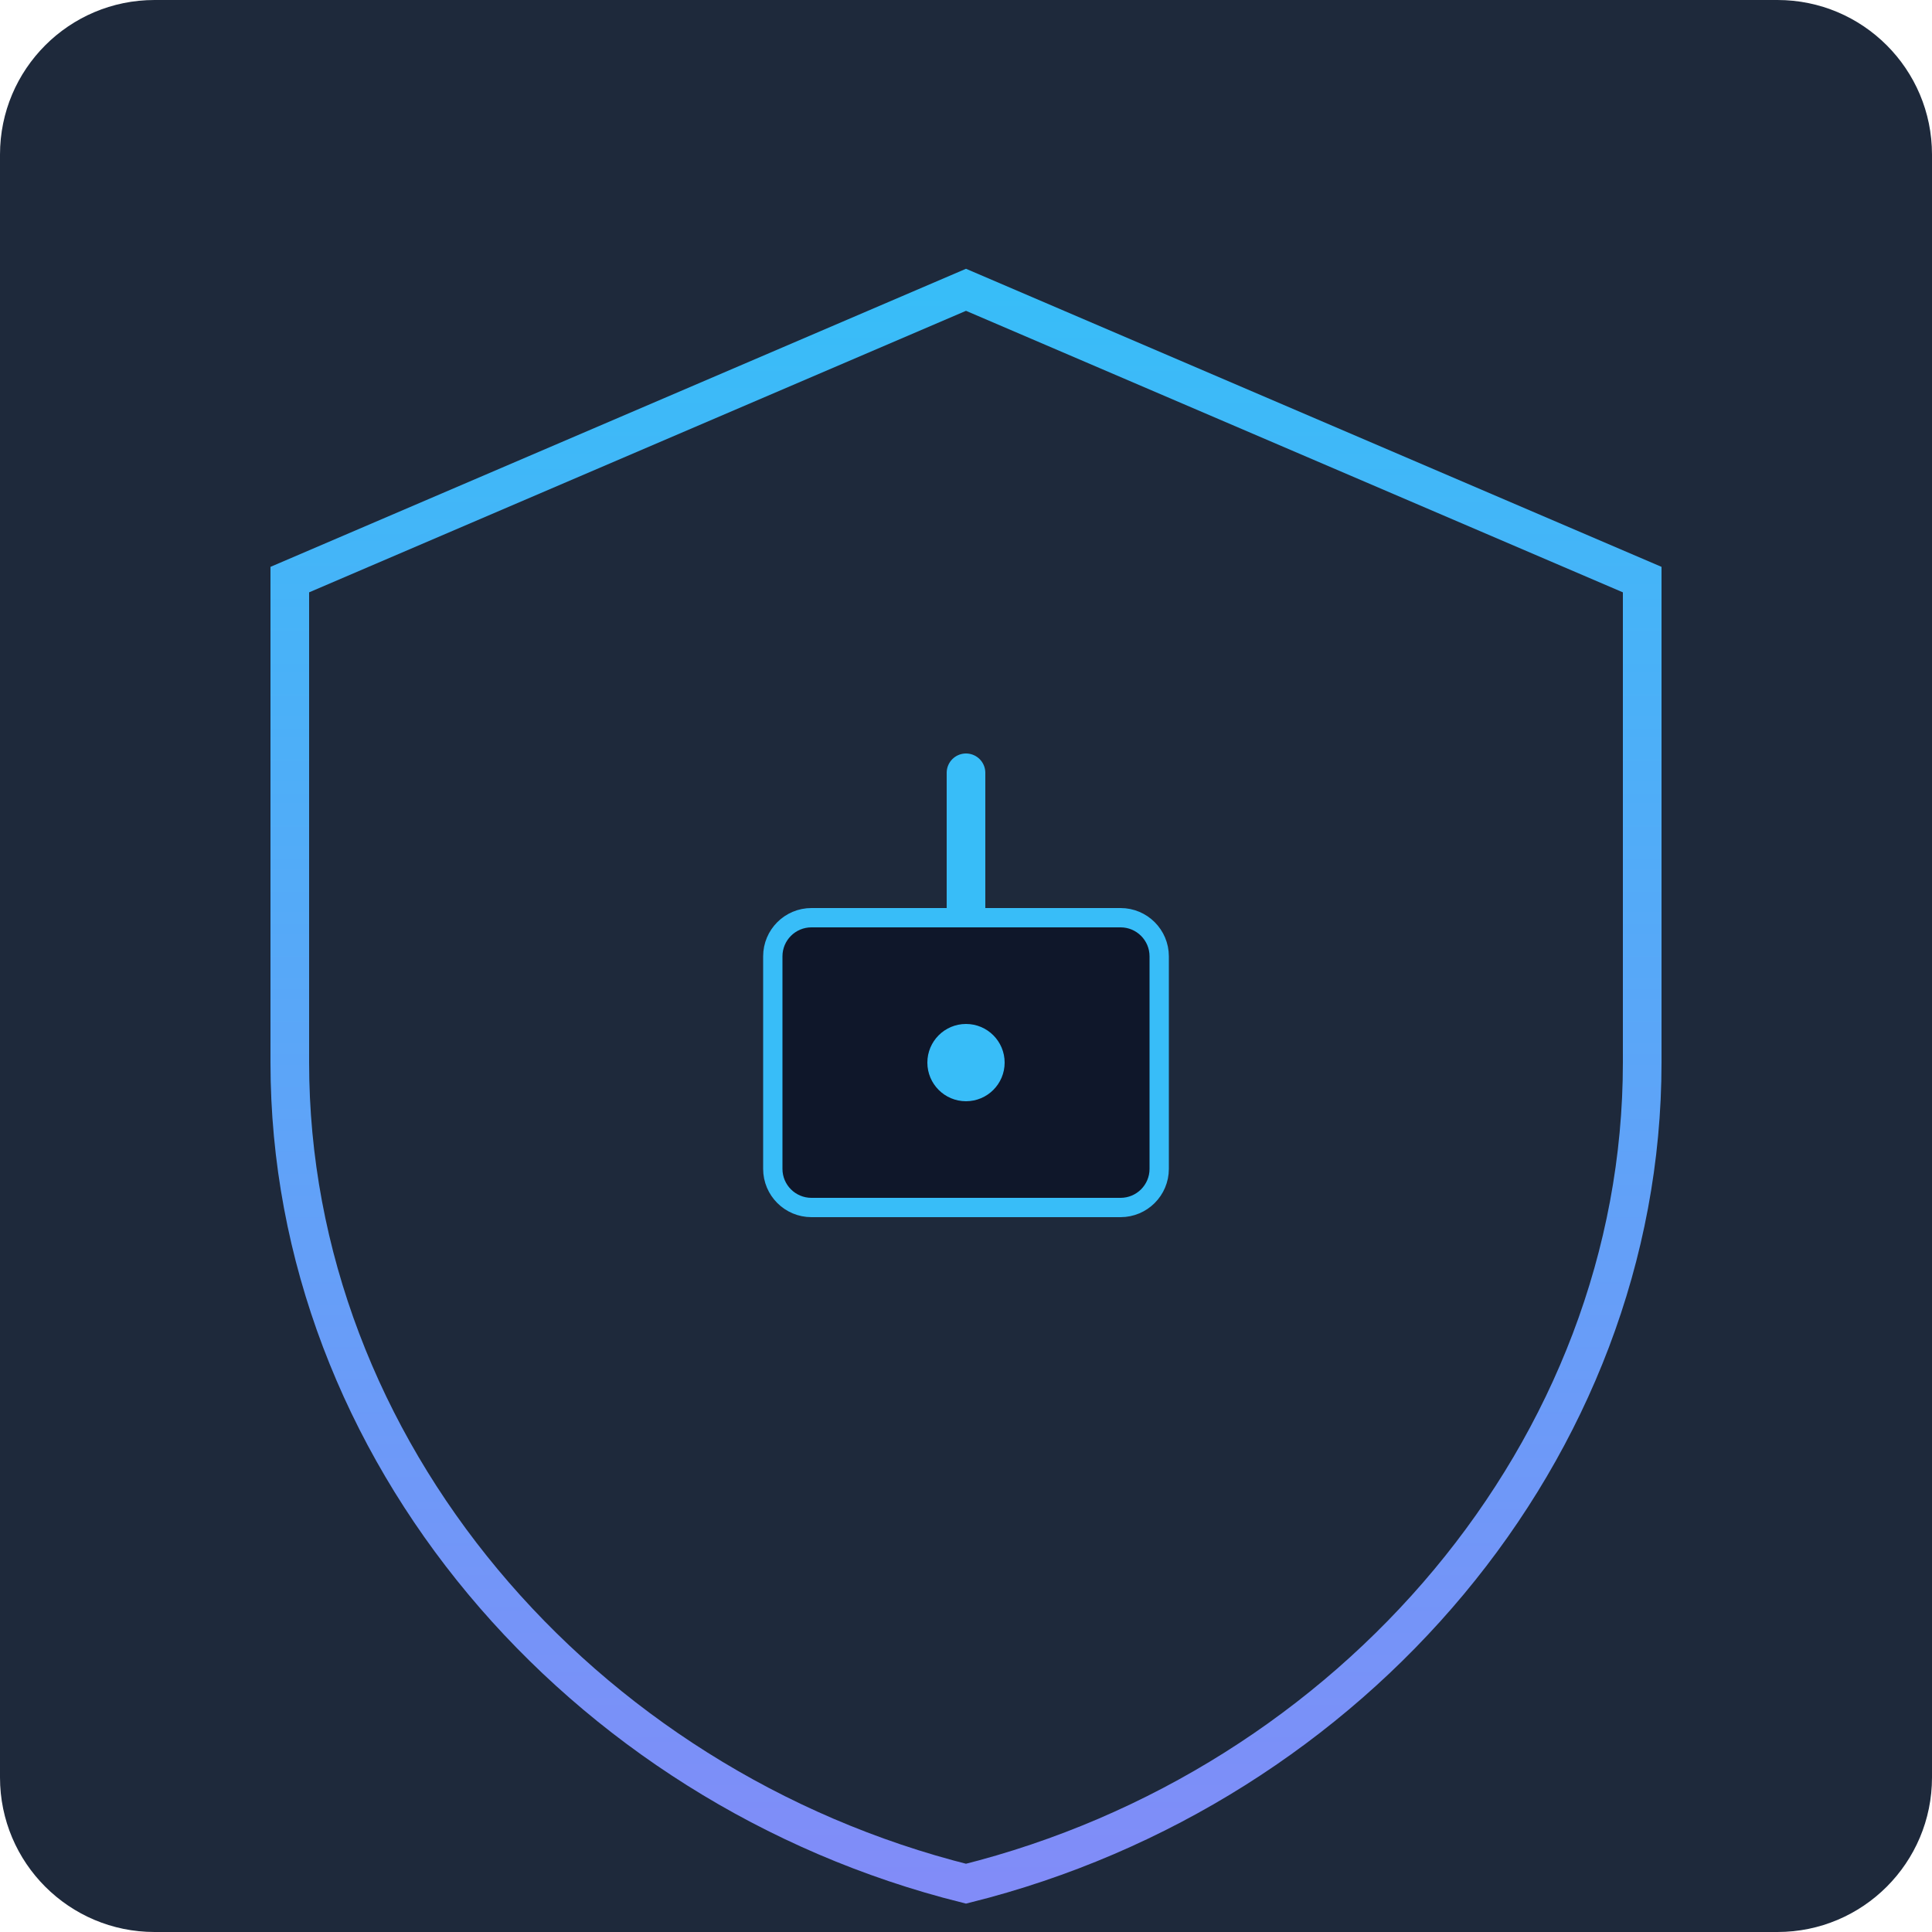
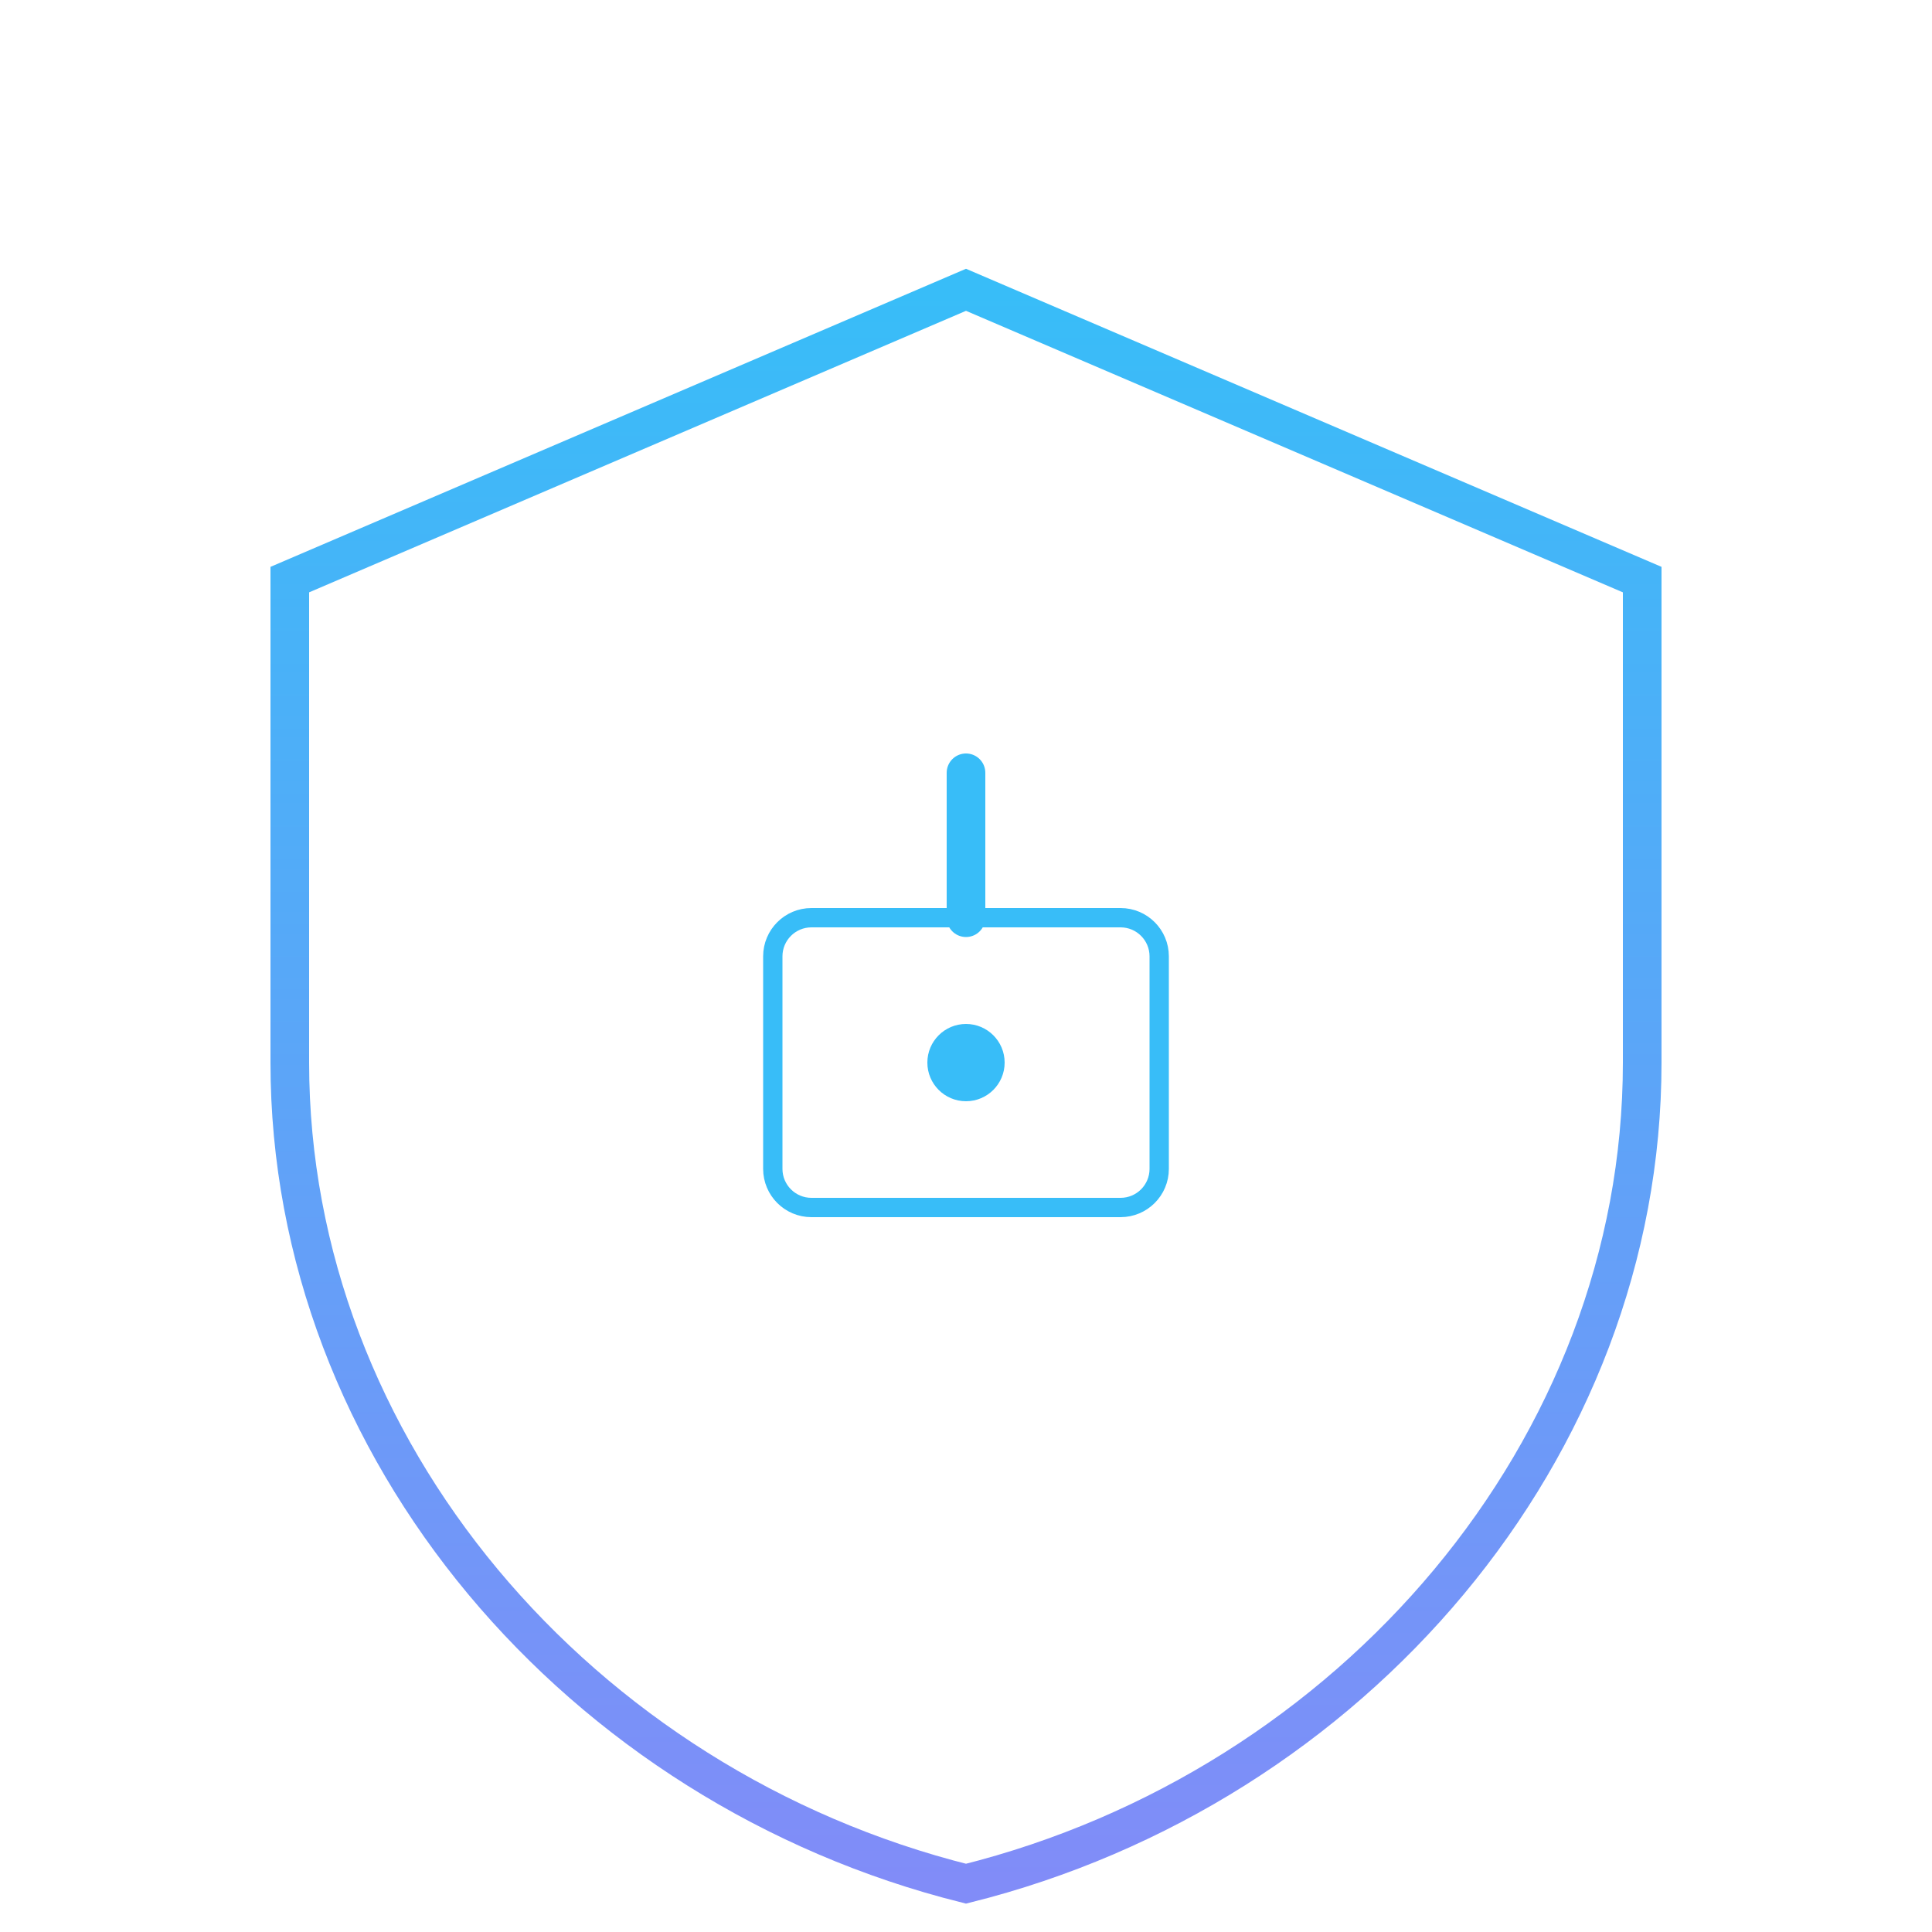
<svg xmlns="http://www.w3.org/2000/svg" width="200" height="200" viewBox="0 0 200 200" fill="none">
-   <rect width="200" height="200" rx="16" fill="#1E293B" />
  <path d="M100 30L170 60V110C170 150 140 185 100 195C60 185 30 150 30 110V60L100 30Z" stroke="url(#paint0_linear)" stroke-width="4" />
  <path d="M100 80V95" stroke="#38BDF8" stroke-width="4" stroke-linecap="round" />
-   <rect x="80" y="95" width="40" height="30" rx="4" fill="#0F172A" stroke="#38BDF8" stroke-width="2" />
+   <rect x="80" y="95" width="40" height="30" rx="4" fill="none" stroke="#38BDF8" stroke-width="2" />
  <circle cx="100" cy="110" r="4" fill="#38BDF8" />
  <defs>
    <linearGradient id="paint0_linear" x1="100" y1="30" x2="100" y2="195" gradientUnits="userSpaceOnUse">
      <stop stop-color="#38BDF8" />
      <stop offset="1" stop-color="#818CF8" />
    </linearGradient>
  </defs>
</svg>
